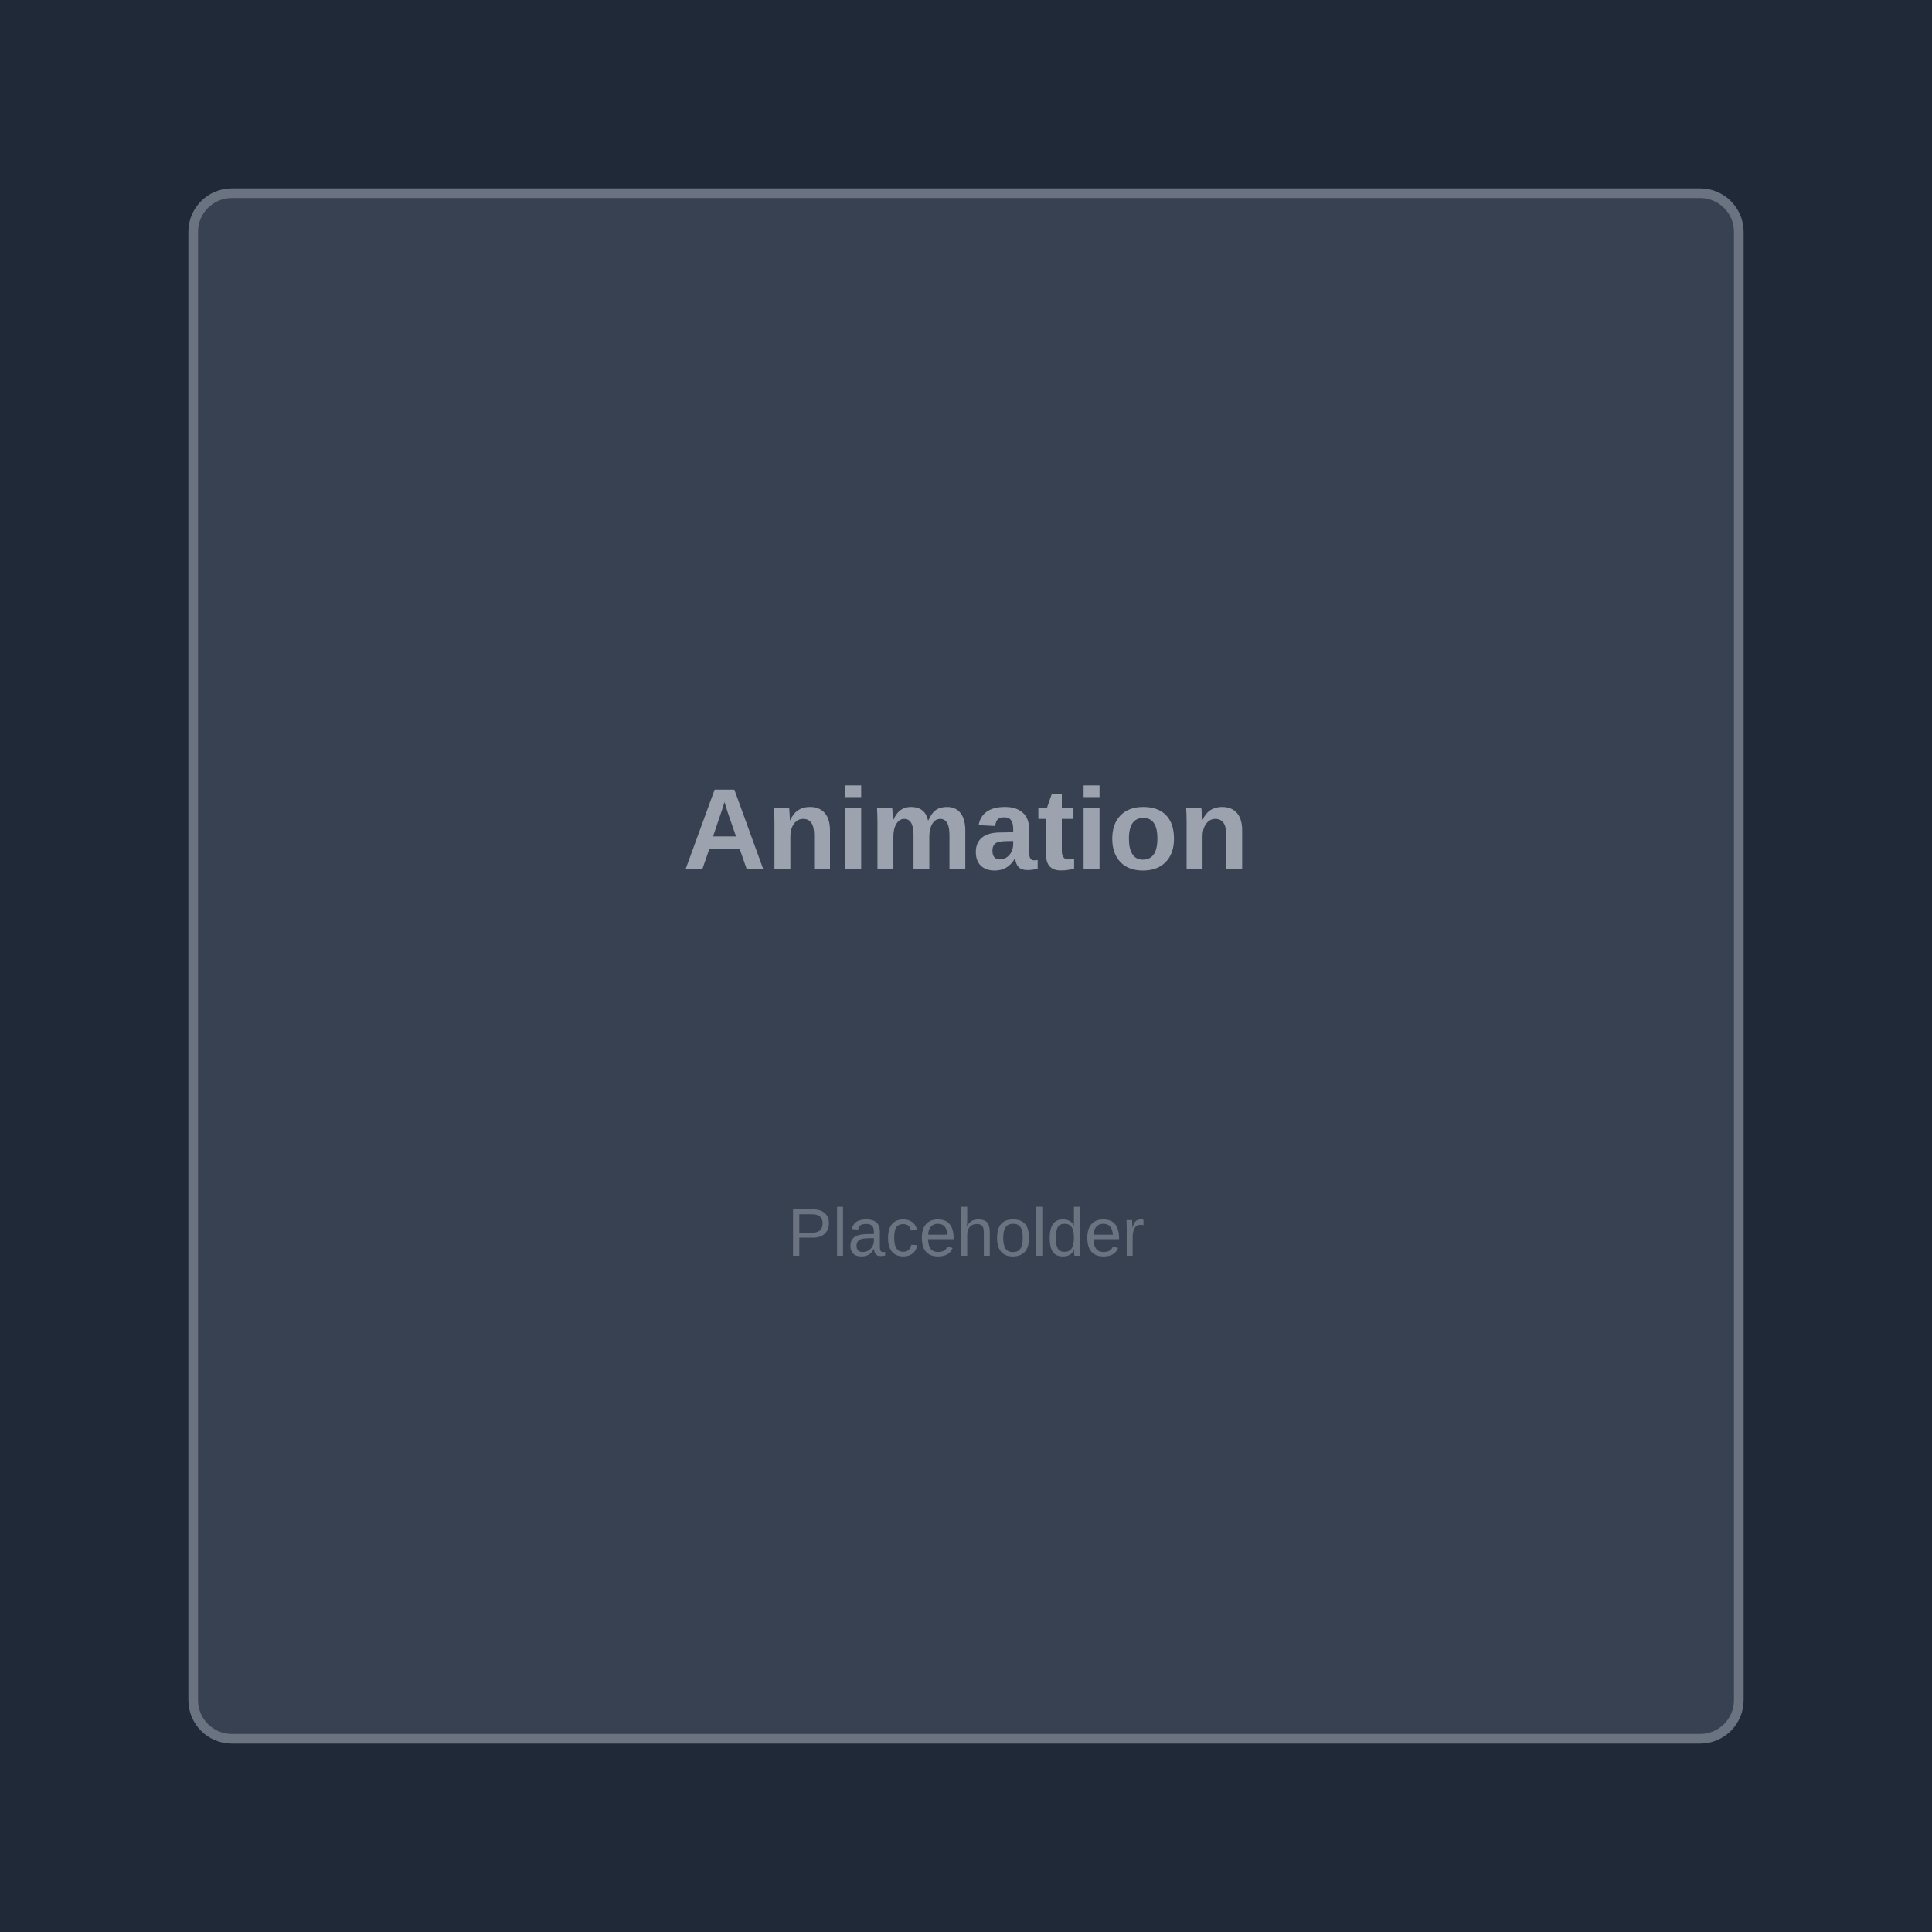
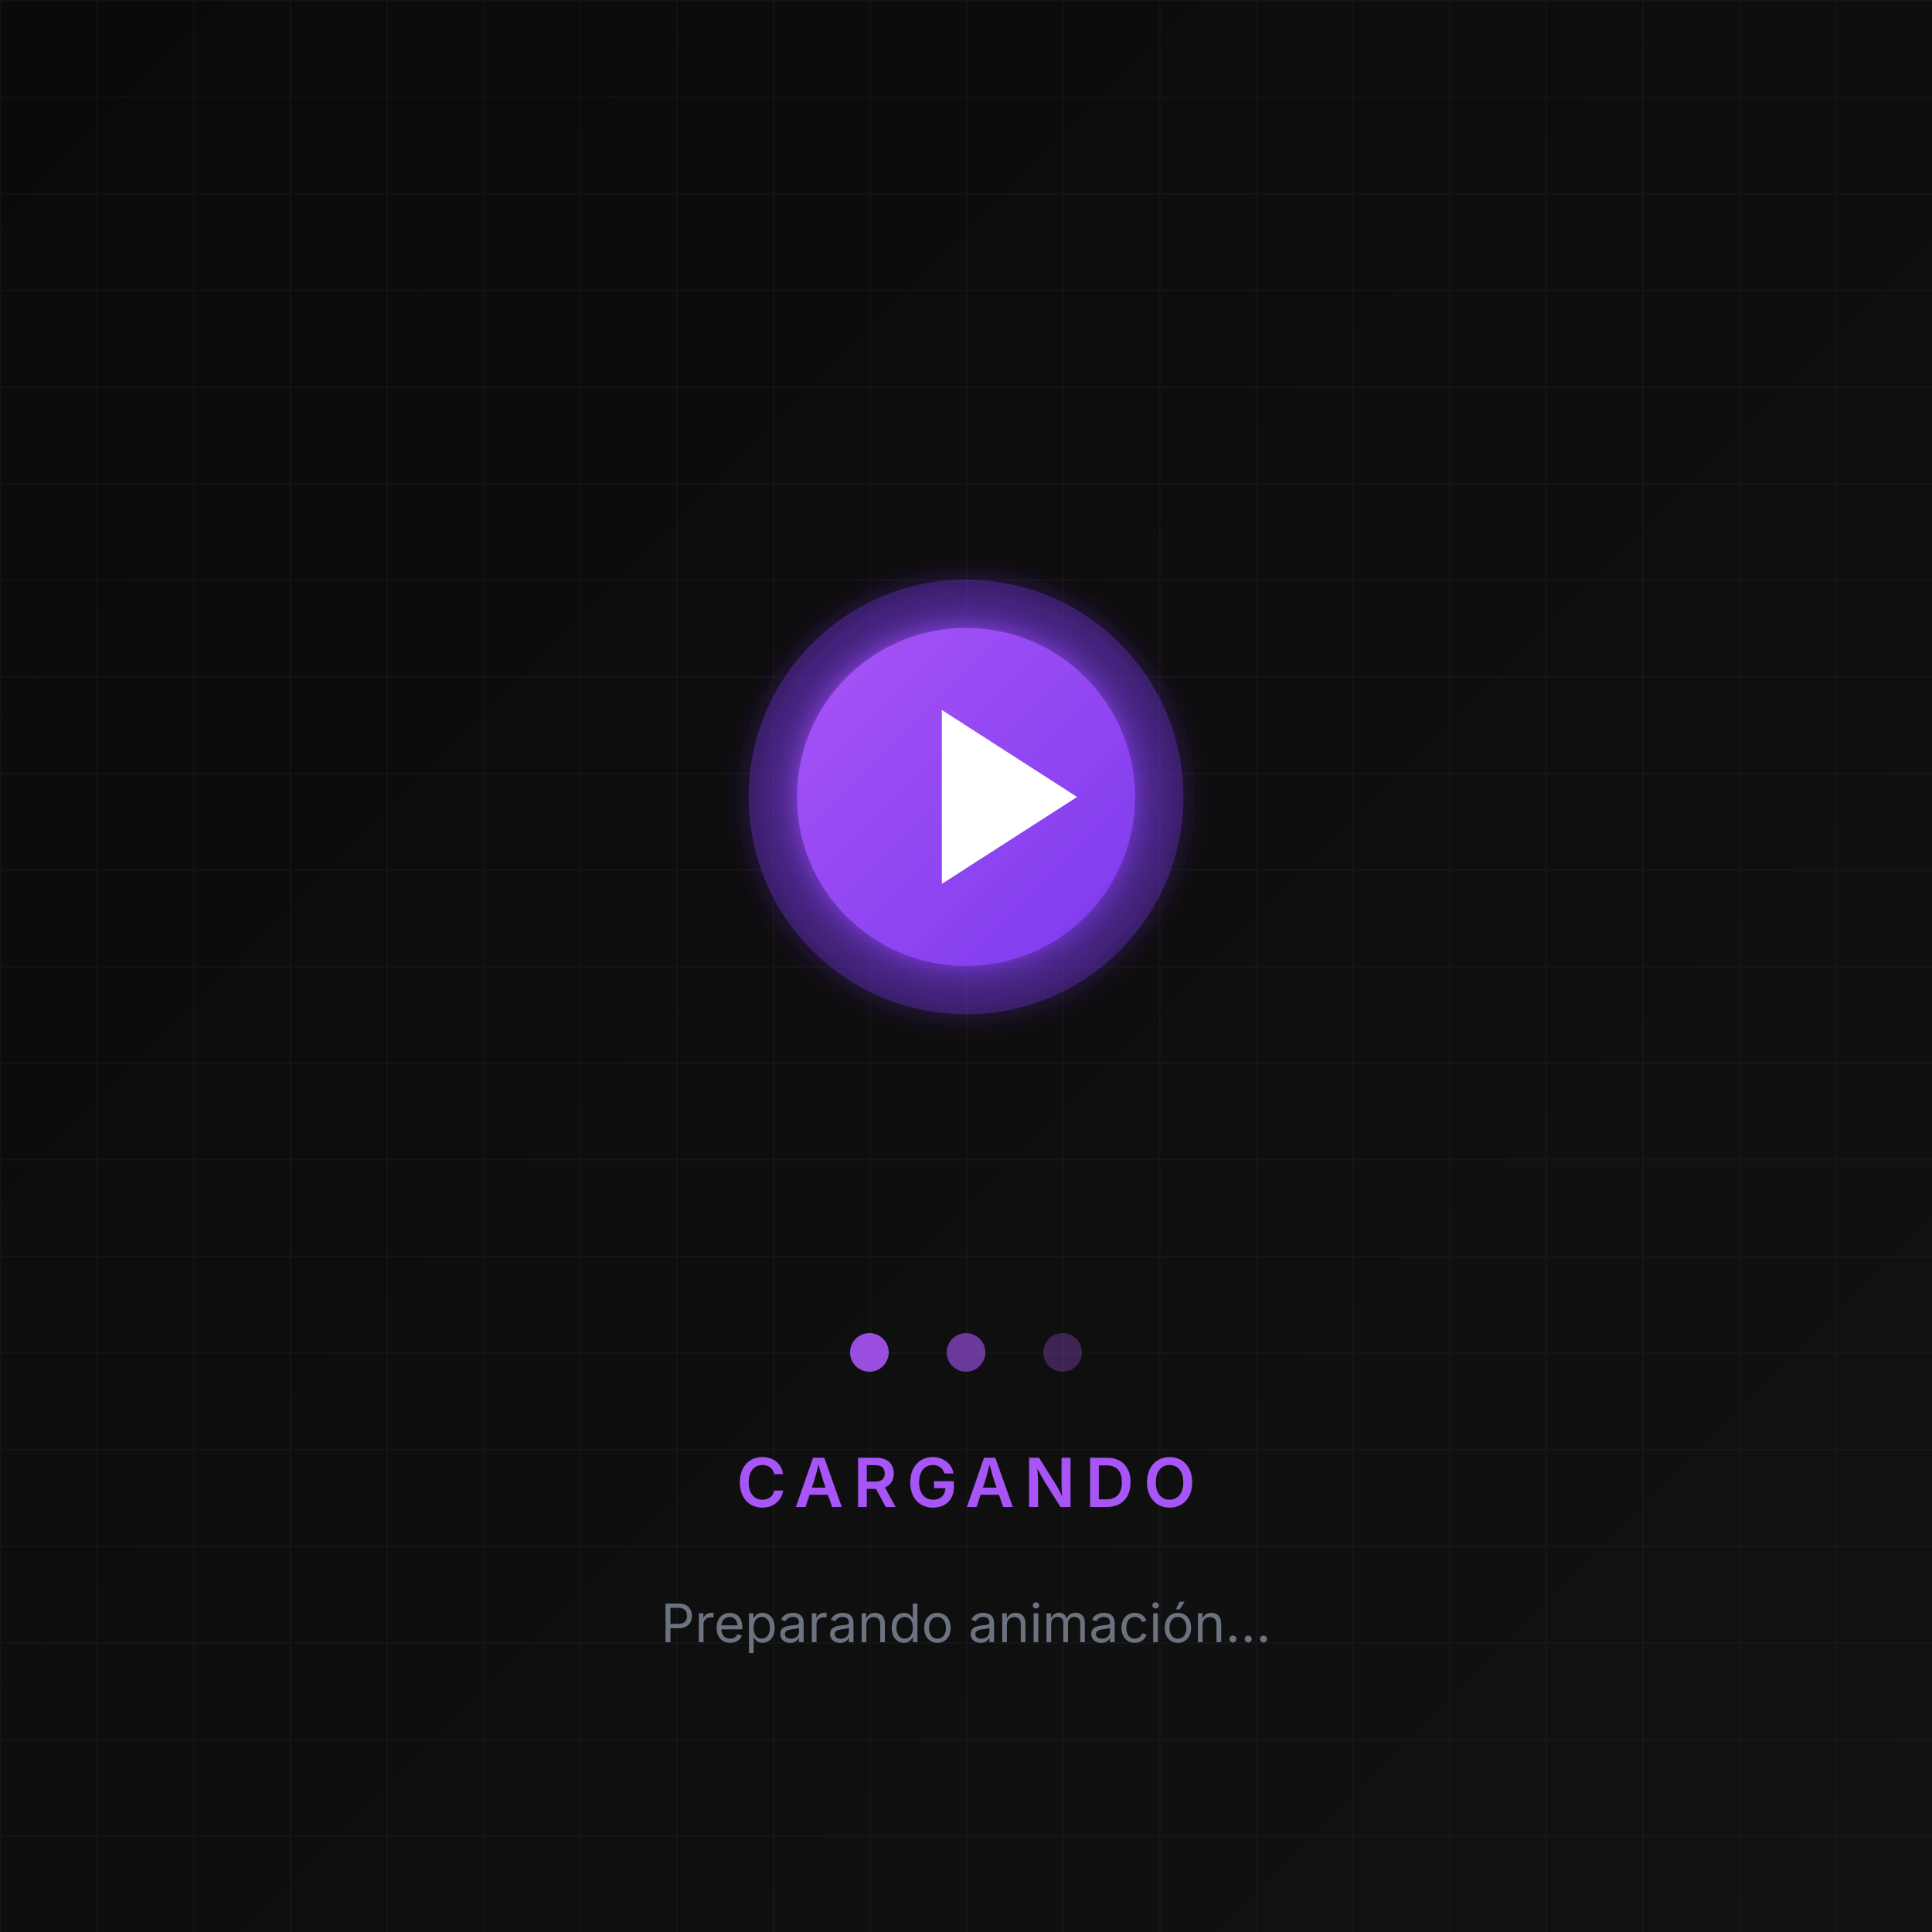
<svg xmlns="http://www.w3.org/2000/svg" width="400" height="400">
-   <rect width="100%" height="100%" fill="#1f2937" />
-   <rect x="10%" y="10%" width="80%" height="80%" fill="#374151" stroke="#6b7280" stroke-width="2" rx="8" />
-   <text x="50%" y="45%" text-anchor="middle" fill="#9ca3af" font-family="Arial, sans-serif" font-size="24" font-weight="bold">Animation</text>
-   <text x="50%" y="65%" text-anchor="middle" fill="#6b7280" font-family="Arial, sans-serif" font-size="14">Placeholder</text>
+   <defs>
+     <linearGradient id="bgGrad" x1="0%" y1="0%" x2="100%" y2="100%">
+       <stop offset="0%" style="stop-color:#0a0a0a" />
+       <stop offset="100%" style="stop-color:#121212" />
+     </linearGradient>
+     <linearGradient id="purpleGrad" x1="0%" y1="0%" x2="100%" y2="100%">
+       <stop offset="0%" style="stop-color:#a855f7" />
+       <stop offset="100%" style="stop-color:#7c3aed" />
+     </linearGradient>
+     <filter id="glow" x="-50%" y="-50%" width="200%" height="200%">
+       <feGaussianBlur stdDeviation="3" result="coloredBlur" />
+       <feMerge>
+         <feMergeNode in="coloredBlur" />
+         <feMergeNode in="SourceGraphic" />
+       </feMerge>
+     </filter>
+   </defs>
+   <rect width="100%" height="100%" fill="url(#bgGrad)" />
+   <pattern id="grid" width="20" height="20" patternUnits="userSpaceOnUse">
+     <path d="M 20 0 L 0 0 0 20" fill="none" stroke="#ffffff08" stroke-width="0.5" />
+   </pattern>
+   <rect width="100%" height="100%" fill="url(#grid)" />
+   <g transform="translate(200, 165)" filter="url(#glow)">
+     <circle cx="0" cy="0" r="45" fill="#7c3aed" opacity="0.3" />
+     <circle cx="0" cy="0" r="35" fill="url(#purpleGrad)" />
+     <polygon points="-10,-18 -10,18 18,0" fill="white" transform="translate(5,0)" />
+   </g>
+   <g transform="translate(200, 280)">
+     <circle cx="-20" cy="0" r="4" fill="#a855f7" opacity="0.9" />
+     <circle cx="0" cy="0" r="4" fill="#a855f7" opacity="0.6" />
+     <circle cx="20" cy="0" r="4" fill="#a855f7" opacity="0.3" />
+   </g>
+   <text x="50%" y="78%" text-anchor="middle" fill="#a855f7" font-family="system-ui, -apple-system, sans-serif" font-size="14" font-weight="600" letter-spacing="2">CARGANDO</text>
+   <text x="50%" y="85%" text-anchor="middle" fill="#6b7280" font-family="system-ui, -apple-system, sans-serif" font-size="11">Preparando animación...</text>
</svg>
